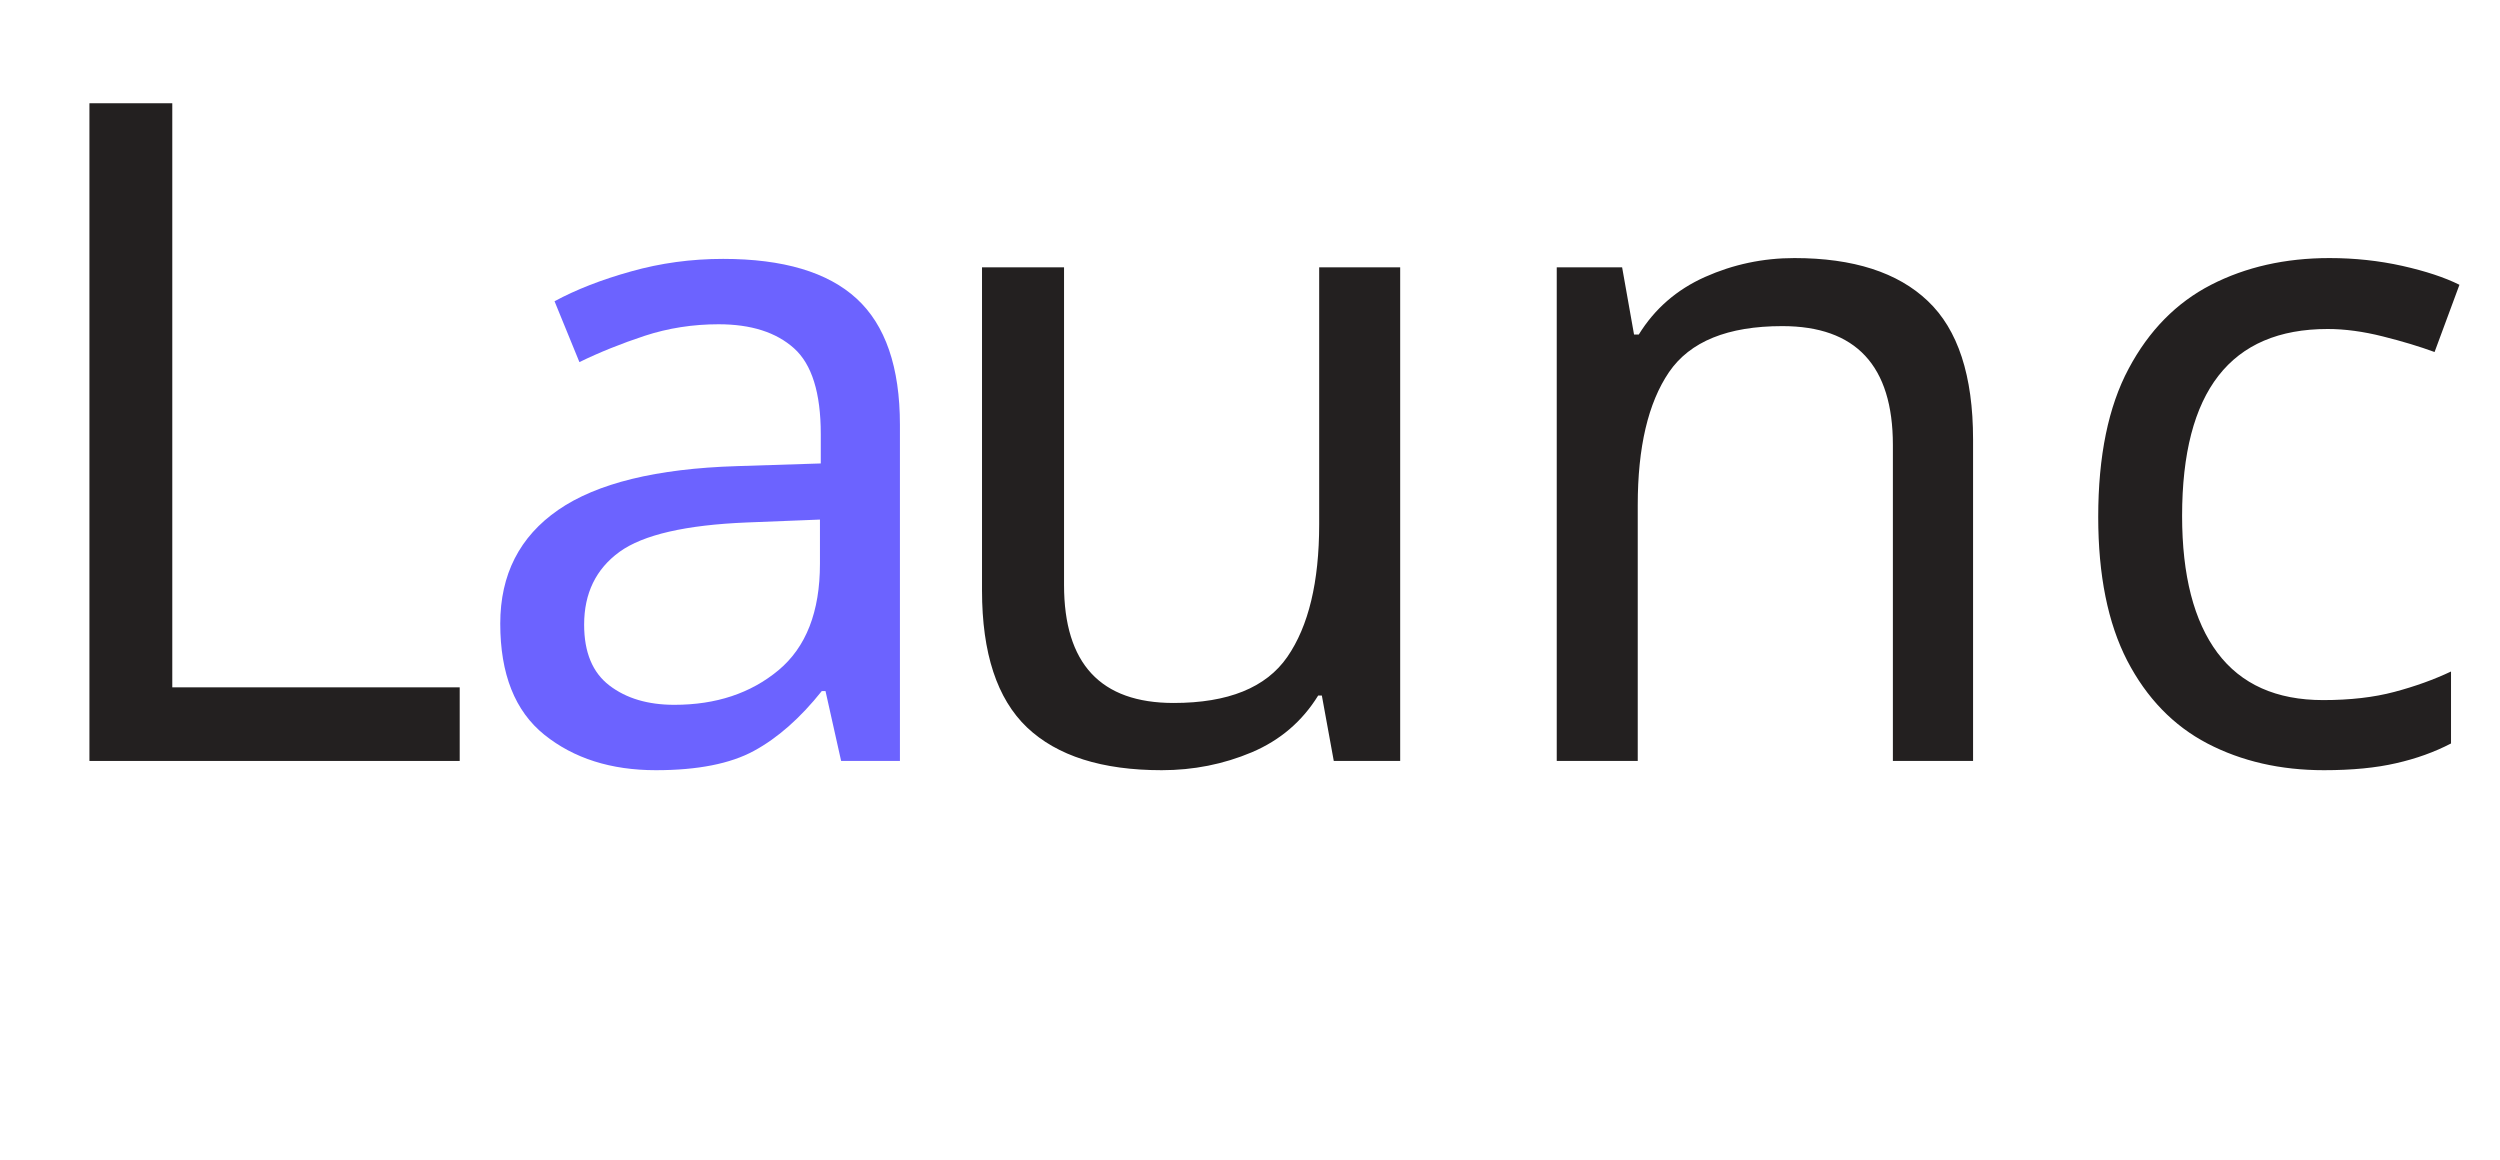
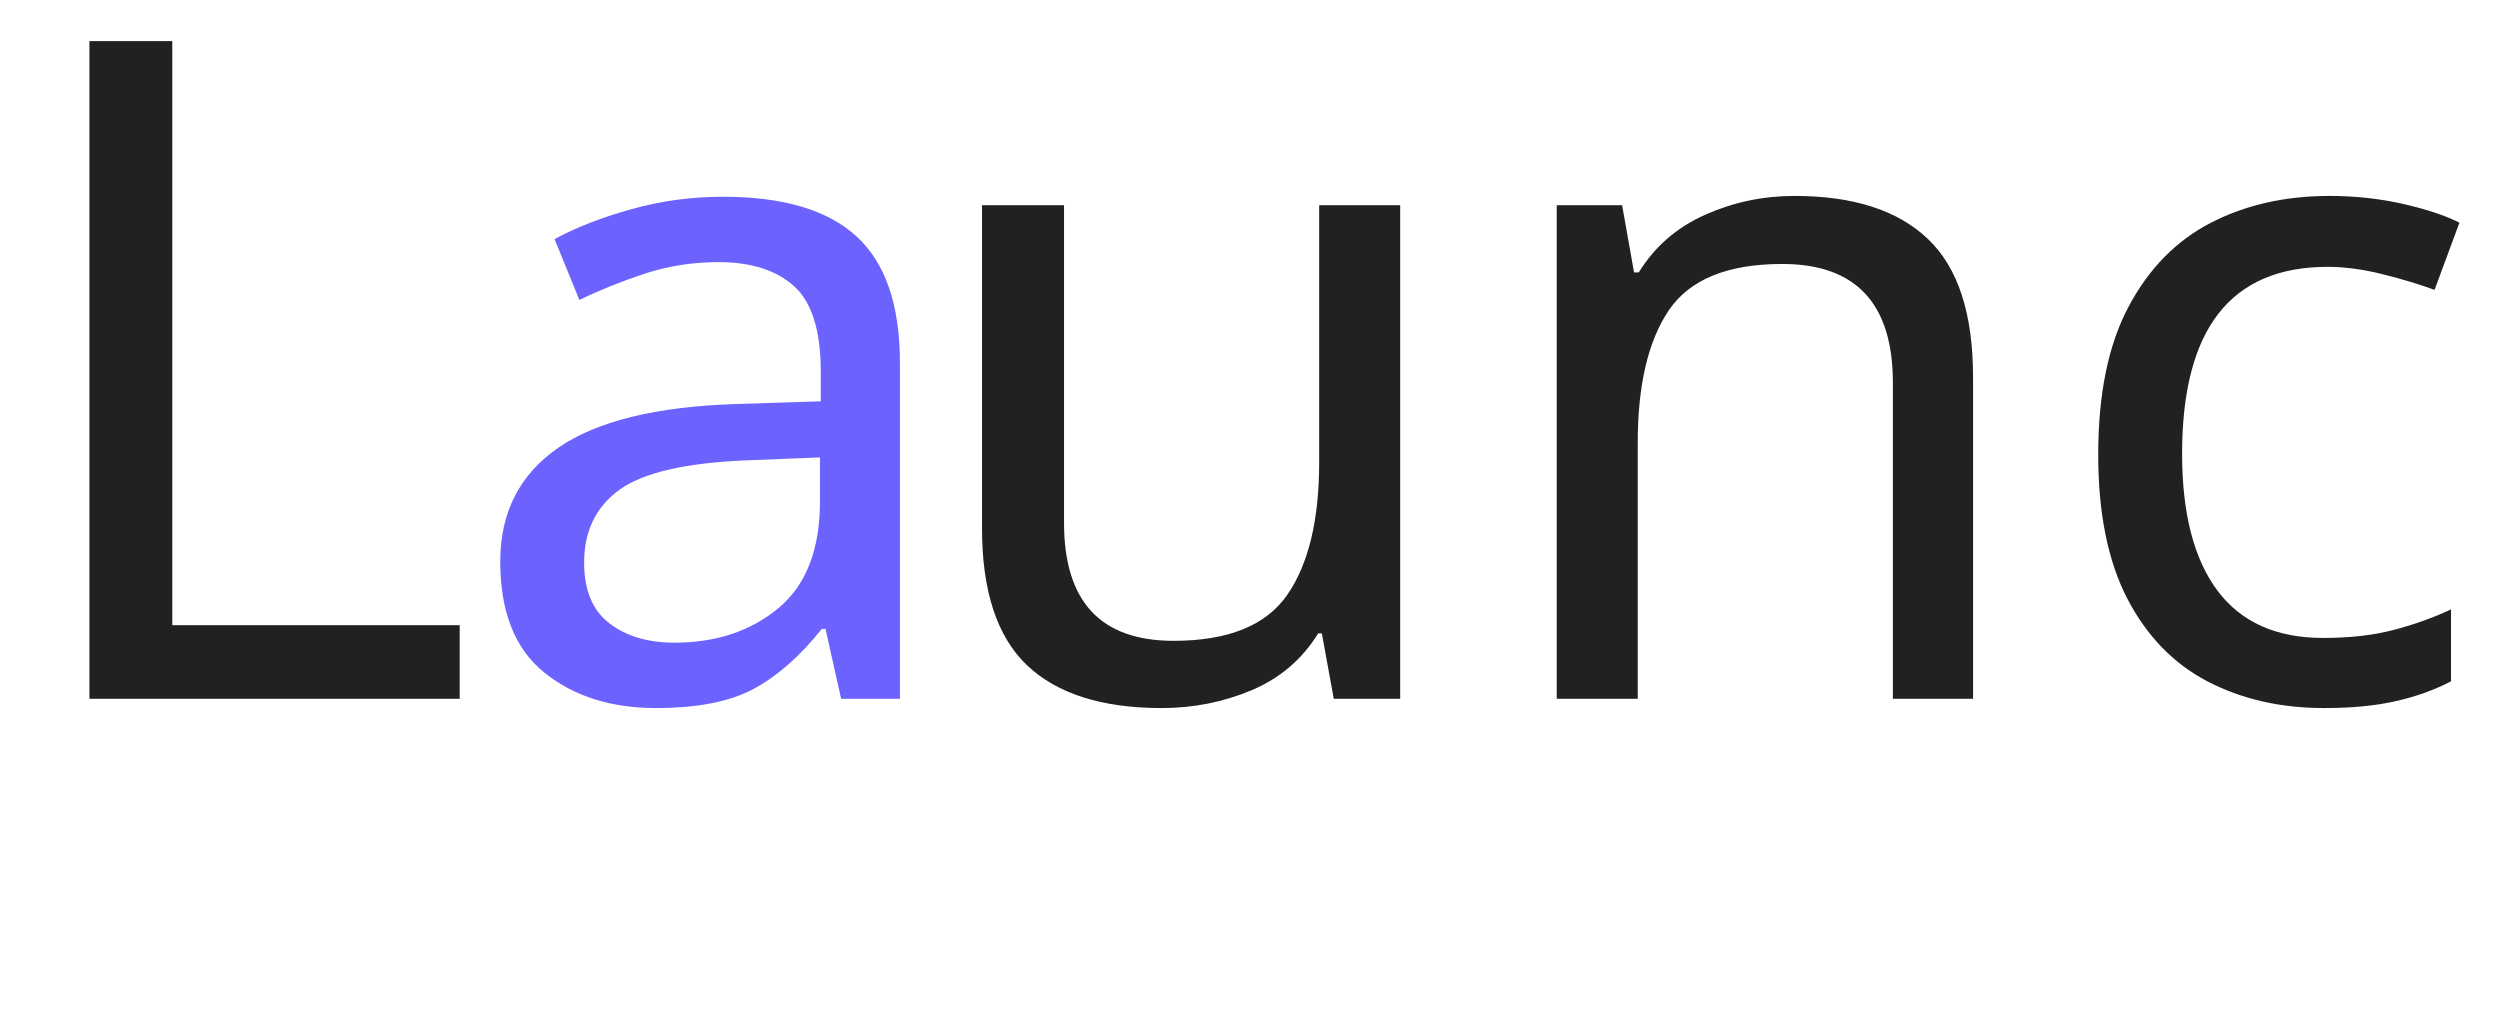
- <svg xmlns="http://www.w3.org/2000/svg" width="125" height="58" viewBox="0 0 190 58" style="enable-background:new 0 0 225 58;" fill="none">
+ <svg xmlns="http://www.w3.org/2000/svg" width="140" height="58" viewBox="0 0 190 58" style="enable-background:new 0 0 225 58;" fill="none">
  <style type="text/css">
	.st0{fill:#232020;}
    .st1{font-family:'Rubik';}
	.st2{font-size:70px;}
	.st3{fill:#6C63FF;}
</style>
  <text transform="matrix(1 0 0 1 -2.250671e-04 42.7518)">
    <tspan x="0" y="0" class="st0 st1 st2">L</tspan>
    <tspan x="34.8" y="0" class="st3 st1 st2">a</tspan>
    <tspan x="69.1" y="0" class="st0 st1 st2">unch</tspan>
  </text>
</svg>
